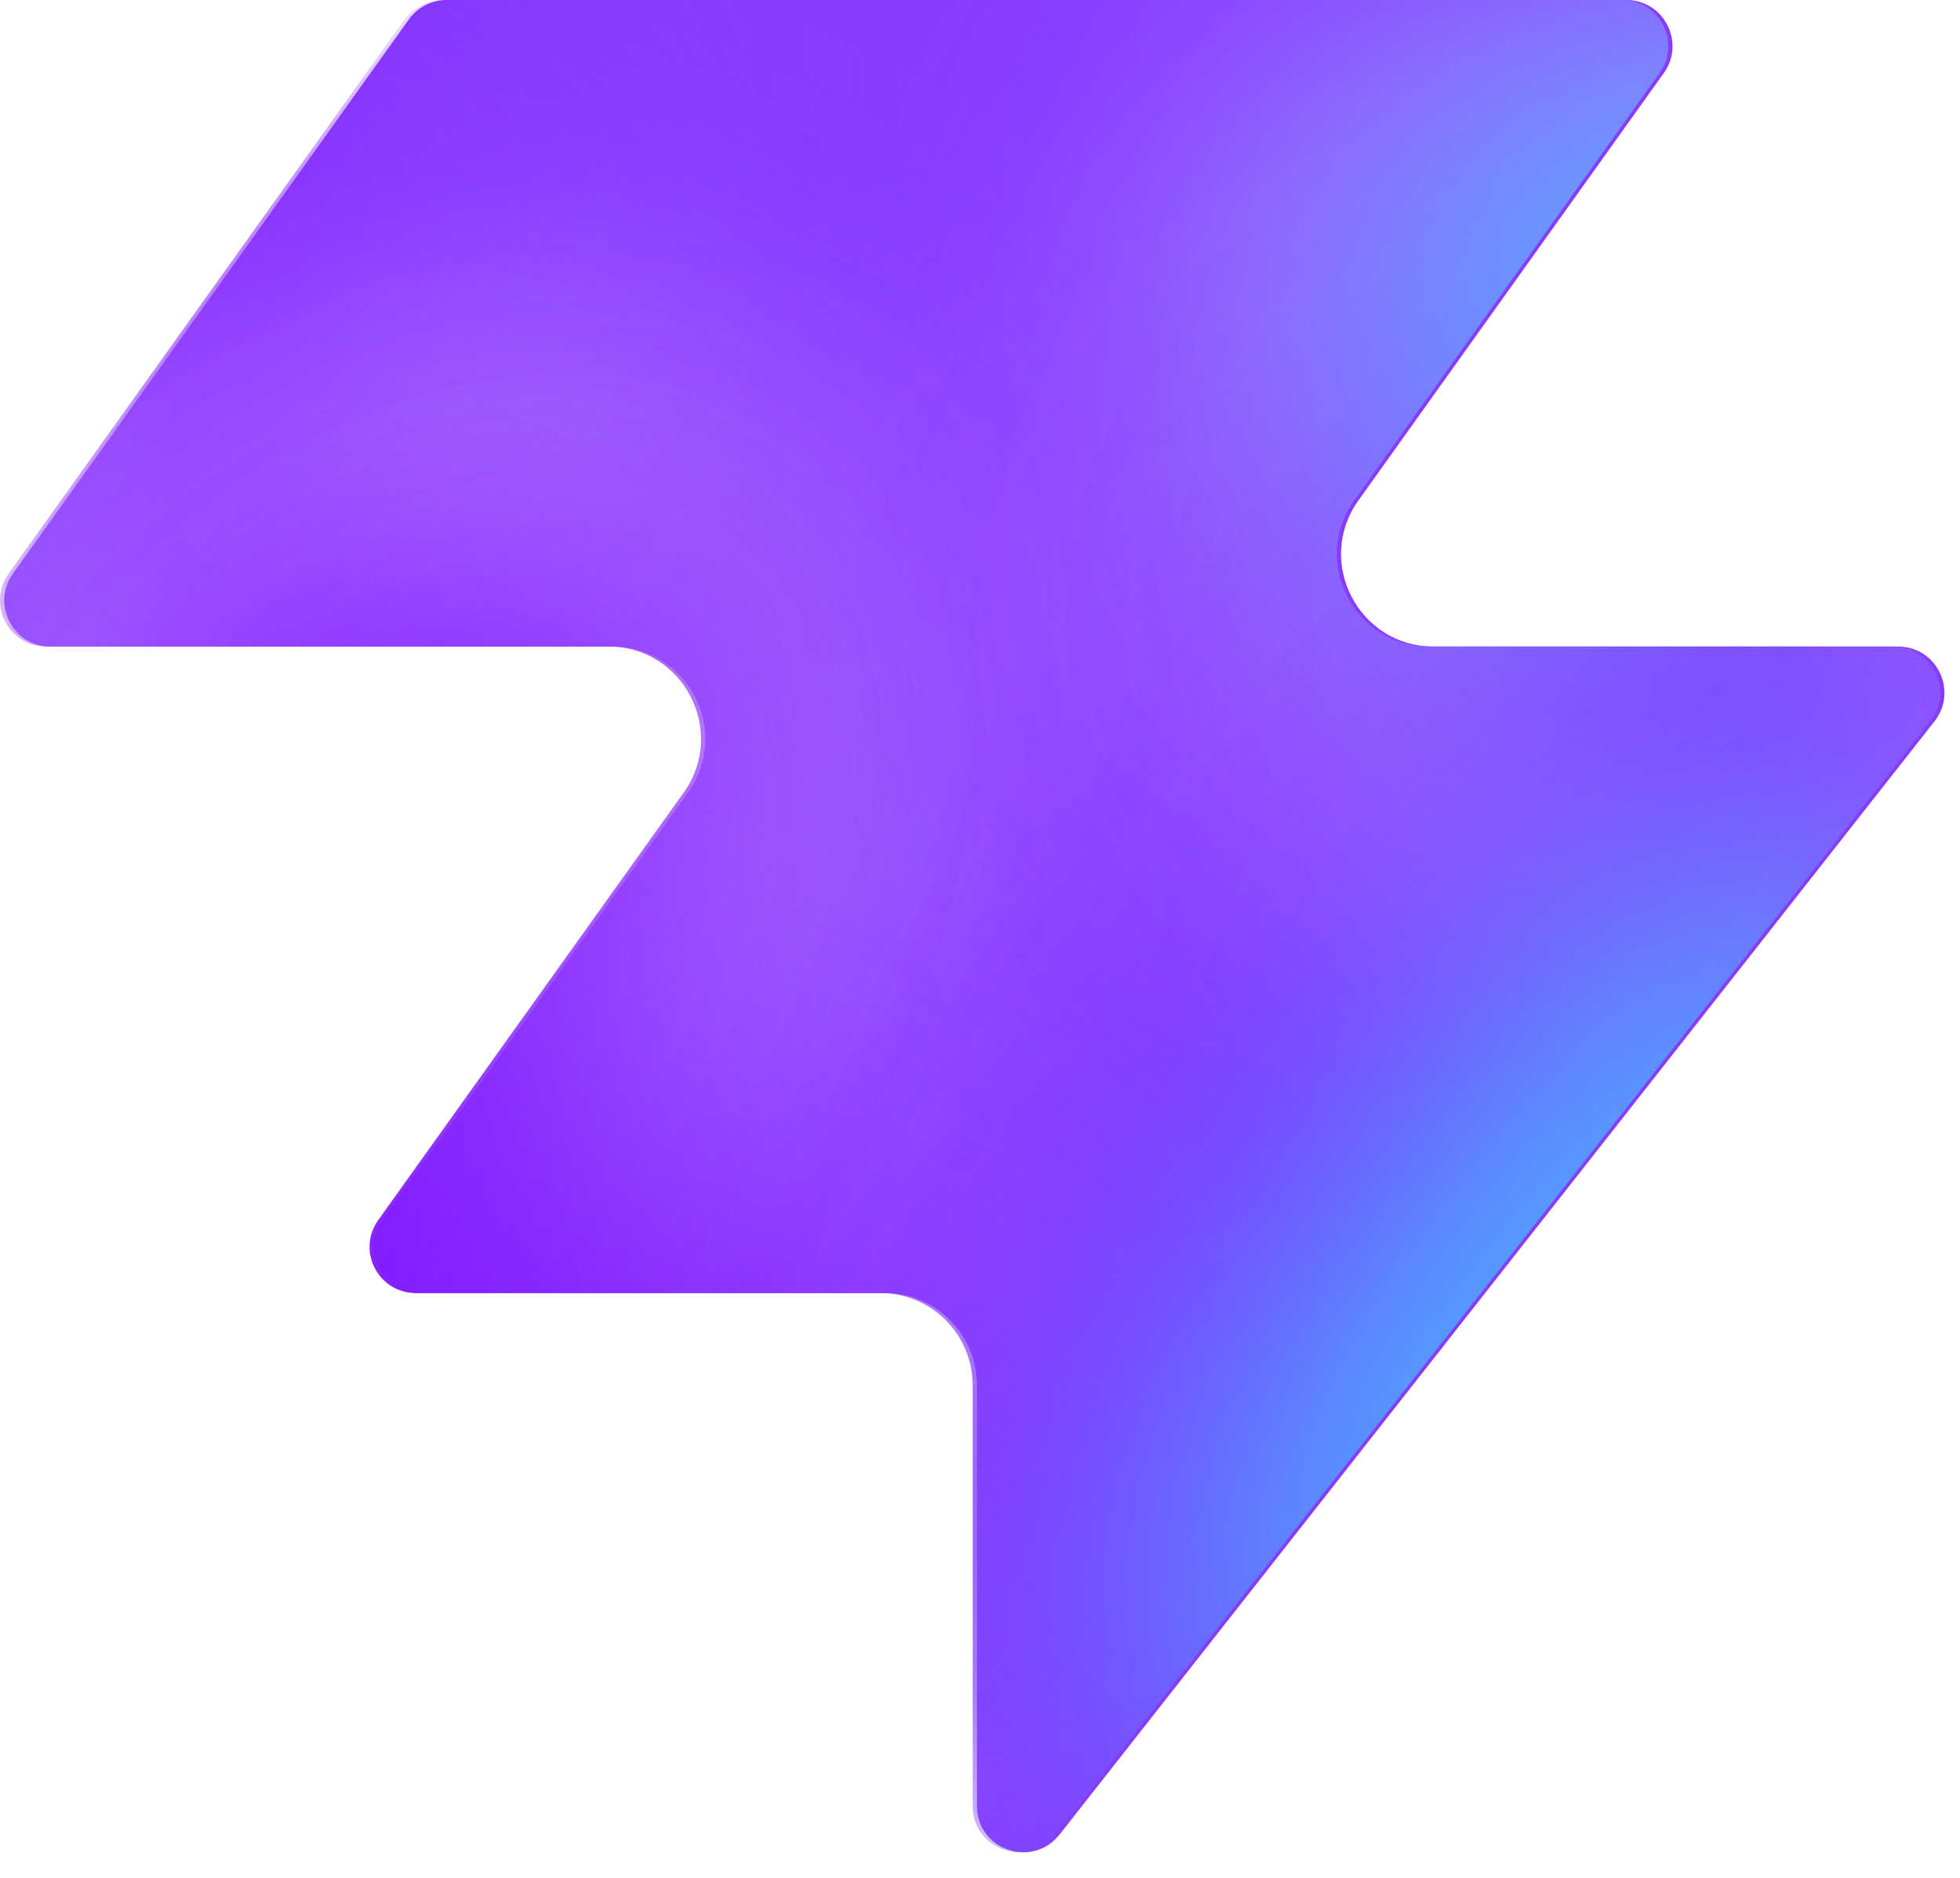
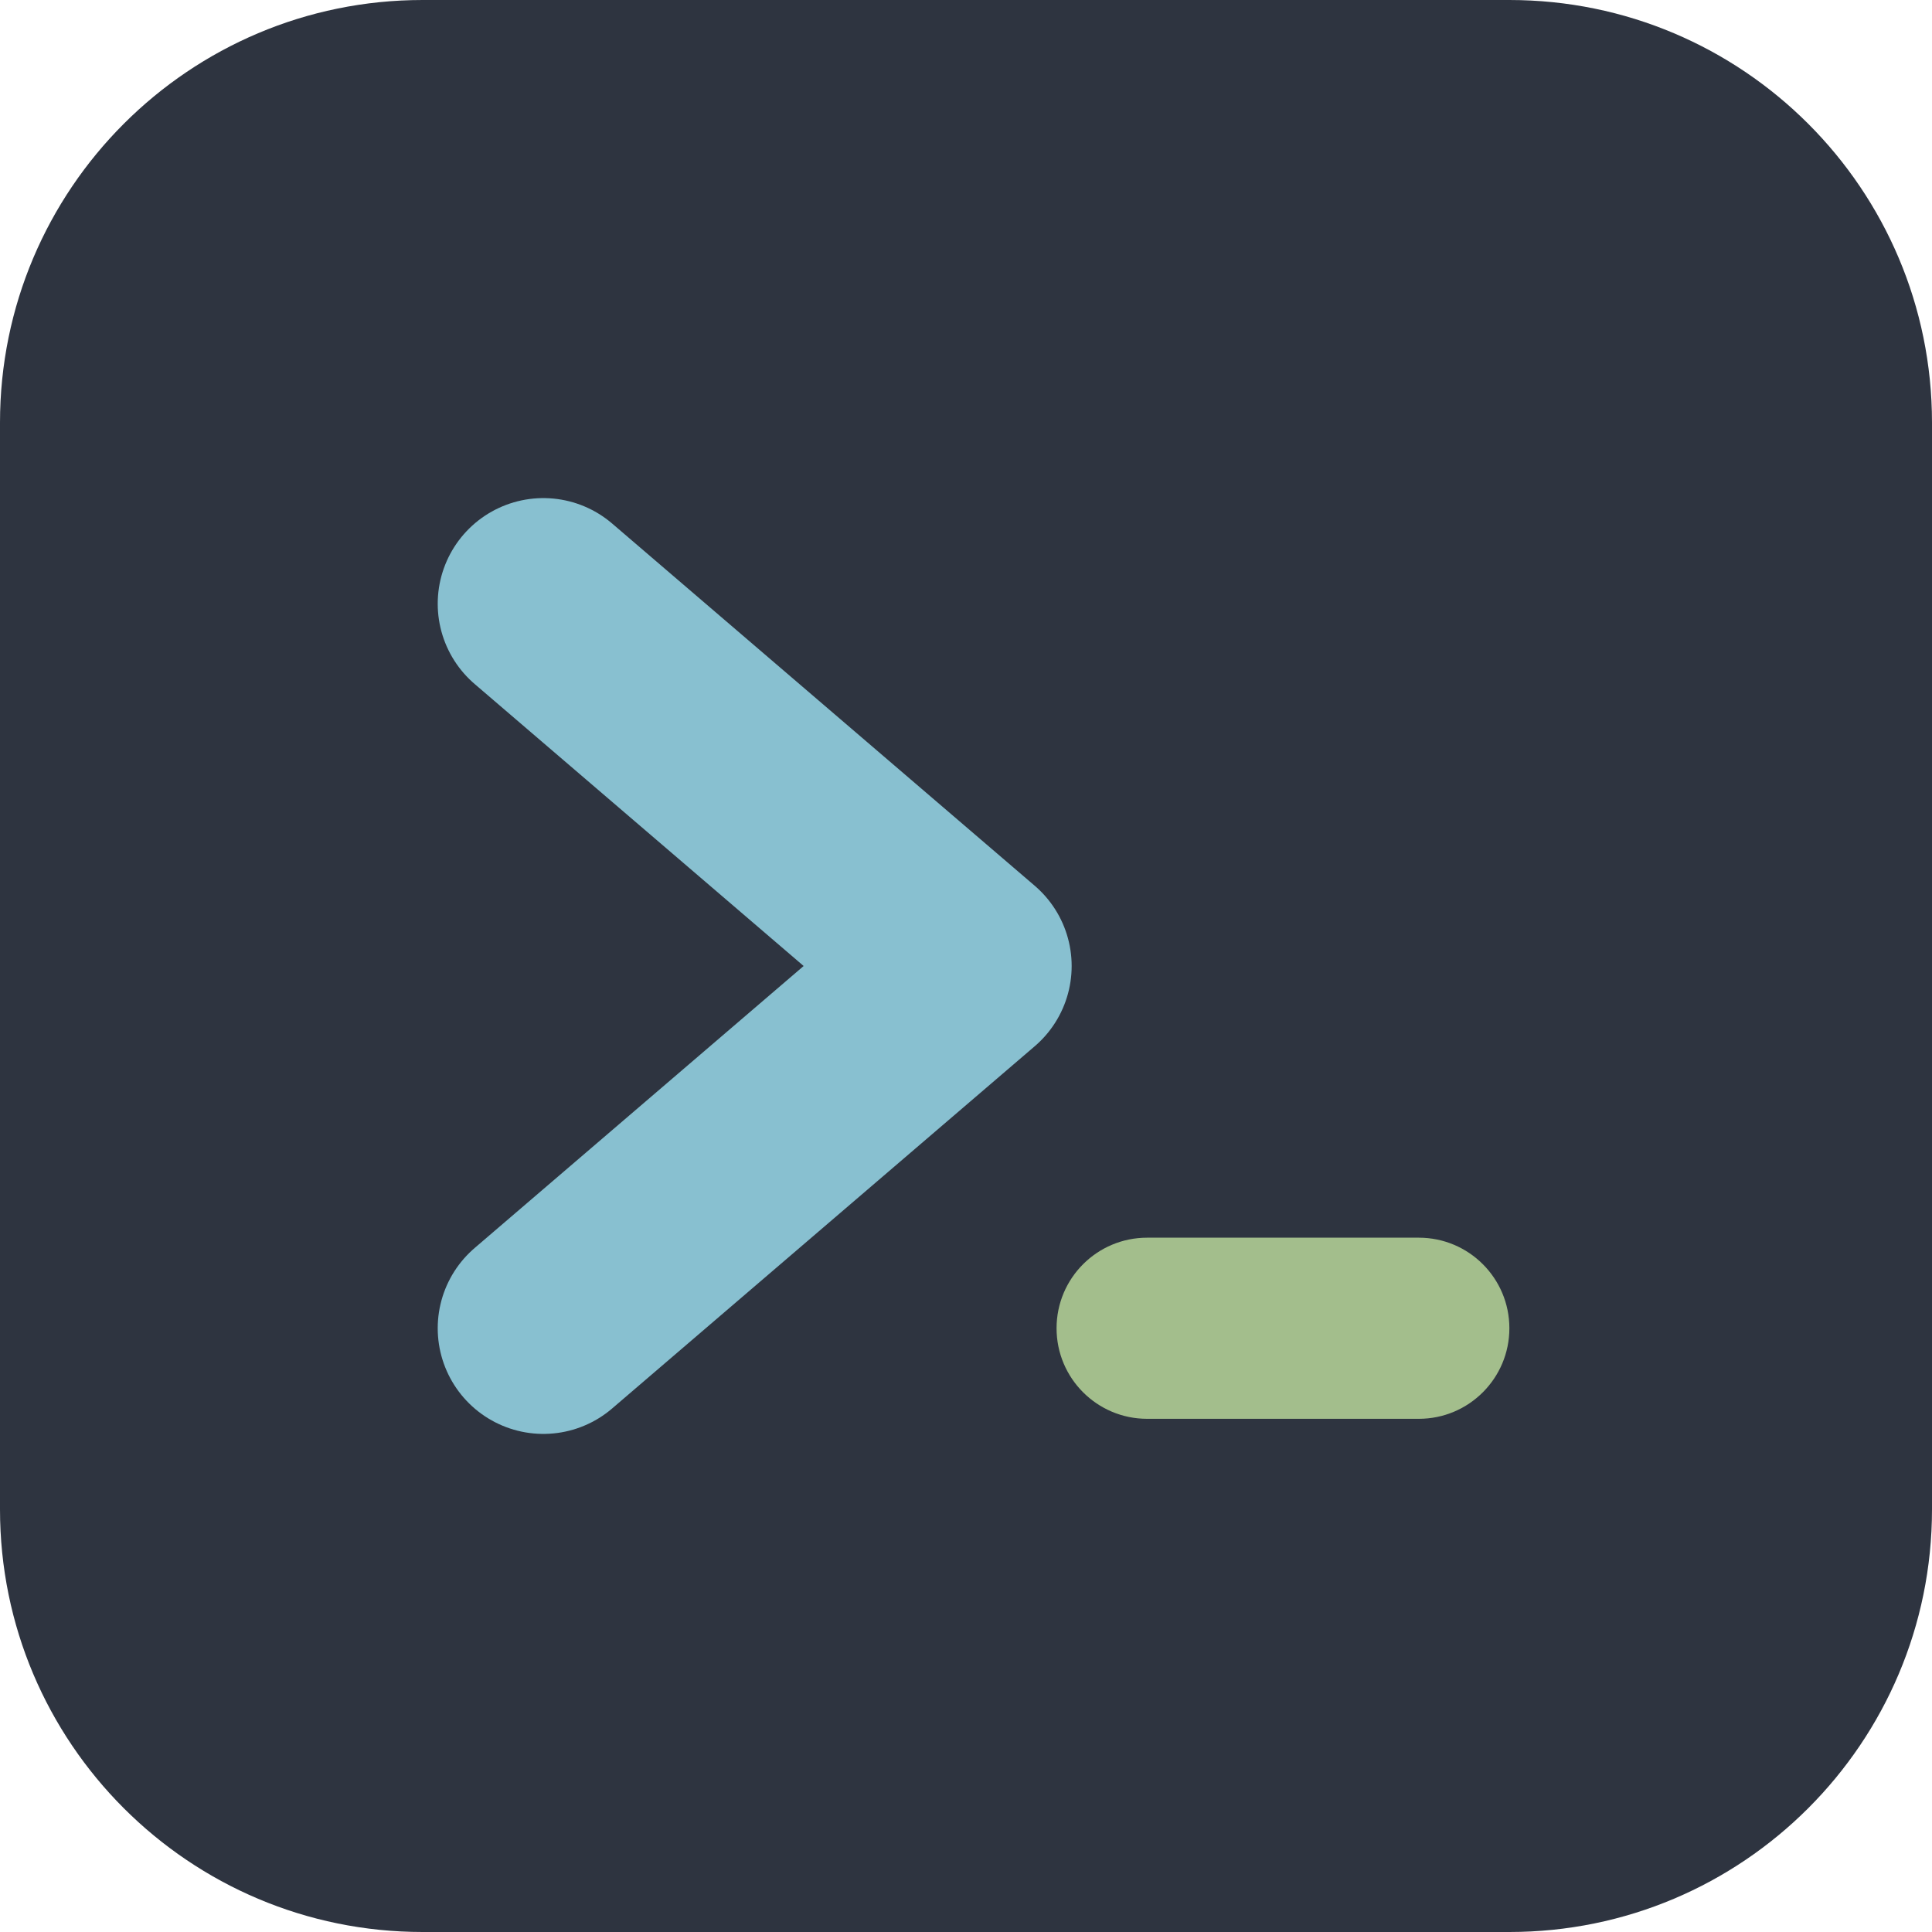
- <svg xmlns="http://www.w3.org/2000/svg" width="48" height="46" fill="none" viewBox="0 0 48 46">
-   <path fill="#863bff" d="M25.946 44.938c-.664.845-2.021.375-2.021-.698V33.937a2.26 2.26 0 0 0-2.262-2.262H10.287c-.92 0-1.456-1.04-.92-1.788l7.48-10.471c1.07-1.497 0-3.578-1.842-3.578H1.237c-.92 0-1.456-1.04-.92-1.788L10.013.474c.214-.297.556-.474.92-.474h28.894c.92 0 1.456 1.04.92 1.788l-7.48 10.471c-1.07 1.498 0 3.579 1.842 3.579h11.377c.943 0 1.473 1.088.89 1.83L25.947 44.94z" style="fill:#863bff;fill:color(display-p3 .525 .23 1);fill-opacity:1" />
-   <mask id="a" width="48" height="46" x="0" y="0" maskUnits="userSpaceOnUse" style="mask-type:alpha">
-     <path fill="#000" d="M25.842 44.938c-.664.844-2.021.375-2.021-.698V33.937a2.26 2.26 0 0 0-2.262-2.262H10.183c-.92 0-1.456-1.04-.92-1.788l7.48-10.471c1.07-1.498 0-3.579-1.842-3.579H1.133c-.92 0-1.456-1.04-.92-1.787L9.91.473c.214-.297.556-.474.92-.474h28.894c.92 0 1.456 1.04.92 1.788l-7.48 10.471c-1.07 1.498 0 3.578 1.842 3.578h11.377c.943 0 1.473 1.088.89 1.832L25.843 44.94z" style="fill:#000;fill-opacity:1" />
-   </mask>
-   <g mask="url(#a)">
-     <g filter="url(#b)">
-       <ellipse cx="5.508" cy="14.704" fill="#ede6ff" rx="5.508" ry="14.704" style="fill:#ede6ff;fill:color(display-p3 .927 .903 1);fill-opacity:1" transform="matrix(.00324 1 1 -.00324 -4.47 31.516)" />
-     </g>
-     <g filter="url(#c)">
-       <ellipse cx="10.399" cy="29.851" fill="#ede6ff" rx="10.399" ry="29.851" style="fill:#ede6ff;fill:color(display-p3 .927 .903 1);fill-opacity:1" transform="matrix(.00324 1 1 -.00324 -39.328 7.883)" />
-     </g>
-     <g filter="url(#d)">
-       <ellipse cx="5.508" cy="30.487" fill="#7e14ff" rx="5.508" ry="30.487" style="fill:#7e14ff;fill:color(display-p3 .492 .077 1);fill-opacity:1" transform="rotate(89.814 -25.913 -14.639)scale(1 -1)" />
-     </g>
-     <g filter="url(#e)">
-       <ellipse cx="5.508" cy="30.599" fill="#7e14ff" rx="5.508" ry="30.599" style="fill:#7e14ff;fill:color(display-p3 .492 .077 1);fill-opacity:1" transform="rotate(89.814 -32.644 -3.334)scale(1 -1)" />
-     </g>
-     <g filter="url(#f)">
-       <ellipse cx="5.508" cy="30.599" fill="#7e14ff" rx="5.508" ry="30.599" style="fill:#7e14ff;fill:color(display-p3 .492 .077 1);fill-opacity:1" transform="matrix(.00324 1 1 -.00324 -34.34 30.47)" />
-     </g>
-     <g filter="url(#g)">
-       <ellipse cx="14.072" cy="22.078" fill="#ede6ff" rx="14.072" ry="22.078" style="fill:#ede6ff;fill:color(display-p3 .927 .903 1);fill-opacity:1" transform="rotate(93.35 24.506 48.493)scale(-1 1)" />
-     </g>
-     <g filter="url(#h)">
-       <ellipse cx="3.47" cy="21.501" fill="#7e14ff" rx="3.47" ry="21.501" style="fill:#7e14ff;fill:color(display-p3 .492 .077 1);fill-opacity:1" transform="rotate(89.009 28.708 47.59)scale(-1 1)" />
-     </g>
-     <g filter="url(#i)">
-       <ellipse cx="3.47" cy="21.501" fill="#7e14ff" rx="3.47" ry="21.501" style="fill:#7e14ff;fill:color(display-p3 .492 .077 1);fill-opacity:1" transform="rotate(89.009 28.708 47.59)scale(-1 1)" />
-     </g>
-     <g filter="url(#j)">
-       <ellipse cx=".387" cy="8.972" fill="#7e14ff" rx="4.407" ry="29.108" style="fill:#7e14ff;fill:color(display-p3 .492 .077 1);fill-opacity:1" transform="rotate(39.51 .387 8.972)" />
-     </g>
-     <g filter="url(#k)">
-       <ellipse cx="47.523" cy="-6.092" fill="#7e14ff" rx="4.407" ry="29.108" style="fill:#7e14ff;fill:color(display-p3 .492 .077 1);fill-opacity:1" transform="rotate(37.892 47.523 -6.092)" />
-     </g>
-     <g filter="url(#l)">
-       <ellipse cx="41.412" cy="6.333" fill="#47bfff" rx="5.971" ry="9.665" style="fill:#47bfff;fill:color(display-p3 .28 .748 1);fill-opacity:1" transform="rotate(37.892 41.412 6.333)" />
-     </g>
-     <g filter="url(#m)">
-       <ellipse cx="-1.879" cy="38.332" fill="#7e14ff" rx="4.407" ry="29.108" style="fill:#7e14ff;fill:color(display-p3 .492 .077 1);fill-opacity:1" transform="rotate(37.892 -1.88 38.332)" />
-     </g>
-     <g filter="url(#n)">
-       <ellipse cx="-1.879" cy="38.332" fill="#7e14ff" rx="4.407" ry="29.108" style="fill:#7e14ff;fill:color(display-p3 .492 .077 1);fill-opacity:1" transform="rotate(37.892 -1.88 38.332)" />
-     </g>
-     <g filter="url(#o)">
-       <ellipse cx="35.651" cy="29.907" fill="#7e14ff" rx="4.407" ry="29.108" style="fill:#7e14ff;fill:color(display-p3 .492 .077 1);fill-opacity:1" transform="rotate(37.892 35.651 29.907)" />
-     </g>
-     <g filter="url(#p)">
-       <ellipse cx="38.418" cy="32.4" fill="#47bfff" rx="5.971" ry="15.297" style="fill:#47bfff;fill:color(display-p3 .28 .748 1);fill-opacity:1" transform="rotate(37.892 38.418 32.4)" />
-     </g>
-   </g>
-   <defs>
-     <filter id="b" width="60.045" height="41.654" x="-19.77" y="16.149" color-interpolation-filters="sRGB" filterUnits="userSpaceOnUse">
-       <feFlood flood-opacity="0" result="BackgroundImageFix" />
-       <feBlend in="SourceGraphic" in2="BackgroundImageFix" result="shape" />
-       <feGaussianBlur result="effect1_foregroundBlur_2002_17158" stdDeviation="7.659" />
-     </filter>
-     <filter id="c" width="90.34" height="51.437" x="-54.613" y="-7.533" color-interpolation-filters="sRGB" filterUnits="userSpaceOnUse">
-       <feFlood flood-opacity="0" result="BackgroundImageFix" />
-       <feBlend in="SourceGraphic" in2="BackgroundImageFix" result="shape" />
-       <feGaussianBlur result="effect1_foregroundBlur_2002_17158" stdDeviation="7.659" />
-     </filter>
-     <filter id="d" width="79.355" height="29.4" x="-49.64" y="2.03" color-interpolation-filters="sRGB" filterUnits="userSpaceOnUse">
-       <feFlood flood-opacity="0" result="BackgroundImageFix" />
-       <feBlend in="SourceGraphic" in2="BackgroundImageFix" result="shape" />
-       <feGaussianBlur result="effect1_foregroundBlur_2002_17158" stdDeviation="4.596" />
-     </filter>
-     <filter id="e" width="79.579" height="29.4" x="-45.045" y="20.029" color-interpolation-filters="sRGB" filterUnits="userSpaceOnUse">
-       <feFlood flood-opacity="0" result="BackgroundImageFix" />
-       <feBlend in="SourceGraphic" in2="BackgroundImageFix" result="shape" />
-       <feGaussianBlur result="effect1_foregroundBlur_2002_17158" stdDeviation="4.596" />
-     </filter>
-     <filter id="f" width="79.579" height="29.4" x="-43.513" y="21.178" color-interpolation-filters="sRGB" filterUnits="userSpaceOnUse">
-       <feFlood flood-opacity="0" result="BackgroundImageFix" />
-       <feBlend in="SourceGraphic" in2="BackgroundImageFix" result="shape" />
-       <feGaussianBlur result="effect1_foregroundBlur_2002_17158" stdDeviation="4.596" />
-     </filter>
-     <filter id="g" width="74.749" height="58.852" x="15.756" y="-17.901" color-interpolation-filters="sRGB" filterUnits="userSpaceOnUse">
-       <feFlood flood-opacity="0" result="BackgroundImageFix" />
-       <feBlend in="SourceGraphic" in2="BackgroundImageFix" result="shape" />
-       <feGaussianBlur result="effect1_foregroundBlur_2002_17158" stdDeviation="7.659" />
-     </filter>
-     <filter id="h" width="61.377" height="25.362" x="23.548" y="2.284" color-interpolation-filters="sRGB" filterUnits="userSpaceOnUse">
-       <feFlood flood-opacity="0" result="BackgroundImageFix" />
-       <feBlend in="SourceGraphic" in2="BackgroundImageFix" result="shape" />
-       <feGaussianBlur result="effect1_foregroundBlur_2002_17158" stdDeviation="4.596" />
-     </filter>
-     <filter id="i" width="61.377" height="25.362" x="23.548" y="2.284" color-interpolation-filters="sRGB" filterUnits="userSpaceOnUse">
-       <feFlood flood-opacity="0" result="BackgroundImageFix" />
-       <feBlend in="SourceGraphic" in2="BackgroundImageFix" result="shape" />
-       <feGaussianBlur result="effect1_foregroundBlur_2002_17158" stdDeviation="4.596" />
-     </filter>
-     <filter id="j" width="56.045" height="63.649" x="-27.636" y="-22.853" color-interpolation-filters="sRGB" filterUnits="userSpaceOnUse">
-       <feFlood flood-opacity="0" result="BackgroundImageFix" />
-       <feBlend in="SourceGraphic" in2="BackgroundImageFix" result="shape" />
-       <feGaussianBlur result="effect1_foregroundBlur_2002_17158" stdDeviation="4.596" />
-     </filter>
-     <filter id="k" width="54.814" height="64.646" x="20.116" y="-38.415" color-interpolation-filters="sRGB" filterUnits="userSpaceOnUse">
-       <feFlood flood-opacity="0" result="BackgroundImageFix" />
-       <feBlend in="SourceGraphic" in2="BackgroundImageFix" result="shape" />
-       <feGaussianBlur result="effect1_foregroundBlur_2002_17158" stdDeviation="4.596" />
-     </filter>
-     <filter id="l" width="33.541" height="35.313" x="24.641" y="-11.323" color-interpolation-filters="sRGB" filterUnits="userSpaceOnUse">
-       <feFlood flood-opacity="0" result="BackgroundImageFix" />
-       <feBlend in="SourceGraphic" in2="BackgroundImageFix" result="shape" />
-       <feGaussianBlur result="effect1_foregroundBlur_2002_17158" stdDeviation="4.596" />
-     </filter>
-     <filter id="m" width="54.814" height="64.646" x="-29.286" y="6.009" color-interpolation-filters="sRGB" filterUnits="userSpaceOnUse">
-       <feFlood flood-opacity="0" result="BackgroundImageFix" />
-       <feBlend in="SourceGraphic" in2="BackgroundImageFix" result="shape" />
-       <feGaussianBlur result="effect1_foregroundBlur_2002_17158" stdDeviation="4.596" />
-     </filter>
-     <filter id="n" width="54.814" height="64.646" x="-29.286" y="6.009" color-interpolation-filters="sRGB" filterUnits="userSpaceOnUse">
-       <feFlood flood-opacity="0" result="BackgroundImageFix" />
-       <feBlend in="SourceGraphic" in2="BackgroundImageFix" result="shape" />
-       <feGaussianBlur result="effect1_foregroundBlur_2002_17158" stdDeviation="4.596" />
-     </filter>
-     <filter id="o" width="54.814" height="64.646" x="8.244" y="-2.416" color-interpolation-filters="sRGB" filterUnits="userSpaceOnUse">
-       <feFlood flood-opacity="0" result="BackgroundImageFix" />
-       <feBlend in="SourceGraphic" in2="BackgroundImageFix" result="shape" />
-       <feGaussianBlur result="effect1_foregroundBlur_2002_17158" stdDeviation="4.596" />
-     </filter>
-     <filter id="p" width="39.409" height="43.623" x="18.713" y="10.588" color-interpolation-filters="sRGB" filterUnits="userSpaceOnUse">
-       <feFlood flood-opacity="0" result="BackgroundImageFix" />
-       <feBlend in="SourceGraphic" in2="BackgroundImageFix" result="shape" />
-       <feGaussianBlur result="effect1_foregroundBlur_2002_17158" stdDeviation="4.596" />
-     </filter>
-   </defs>
+ <svg xmlns="http://www.w3.org/2000/svg" width="64" height="64" viewBox="0 0 64 64" fill="none">
+   <rect width="64" height="64" rx="14" fill="#2E3440" />
+   <path d="M18 20 L32 32 L18 44" stroke="#88C0D0" stroke-width="7" stroke-linecap="round" stroke-linejoin="round" />
+   <rect x="35" y="41" width="15" height="6" rx="3" fill="#A3BE8C" />
</svg>
